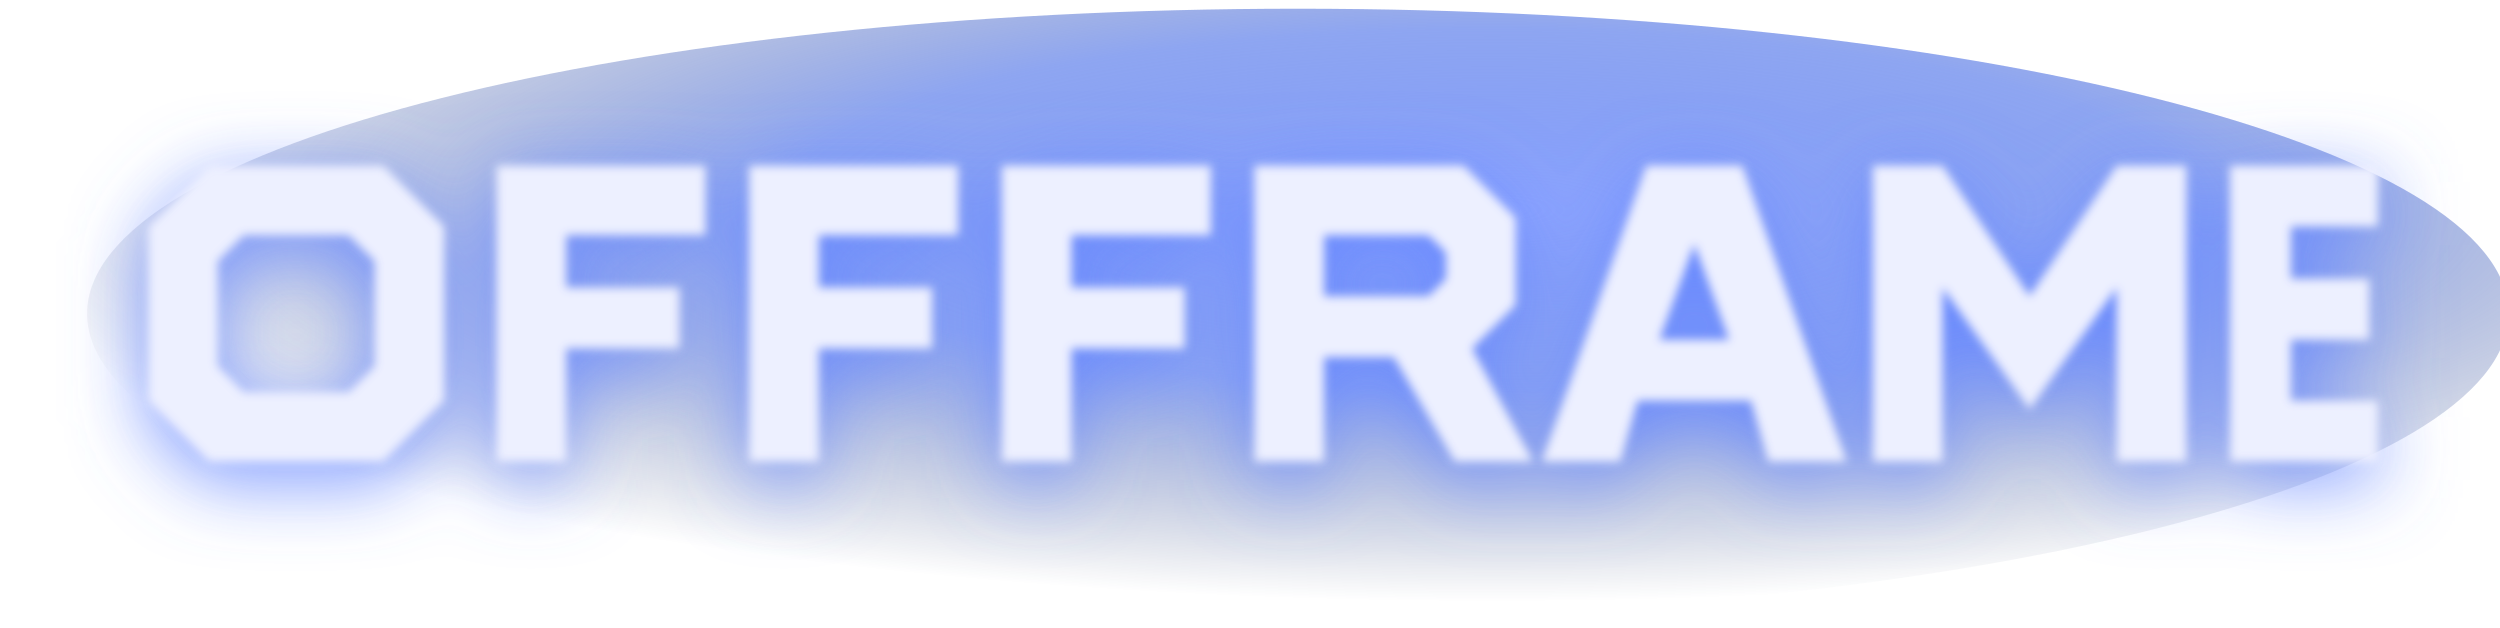
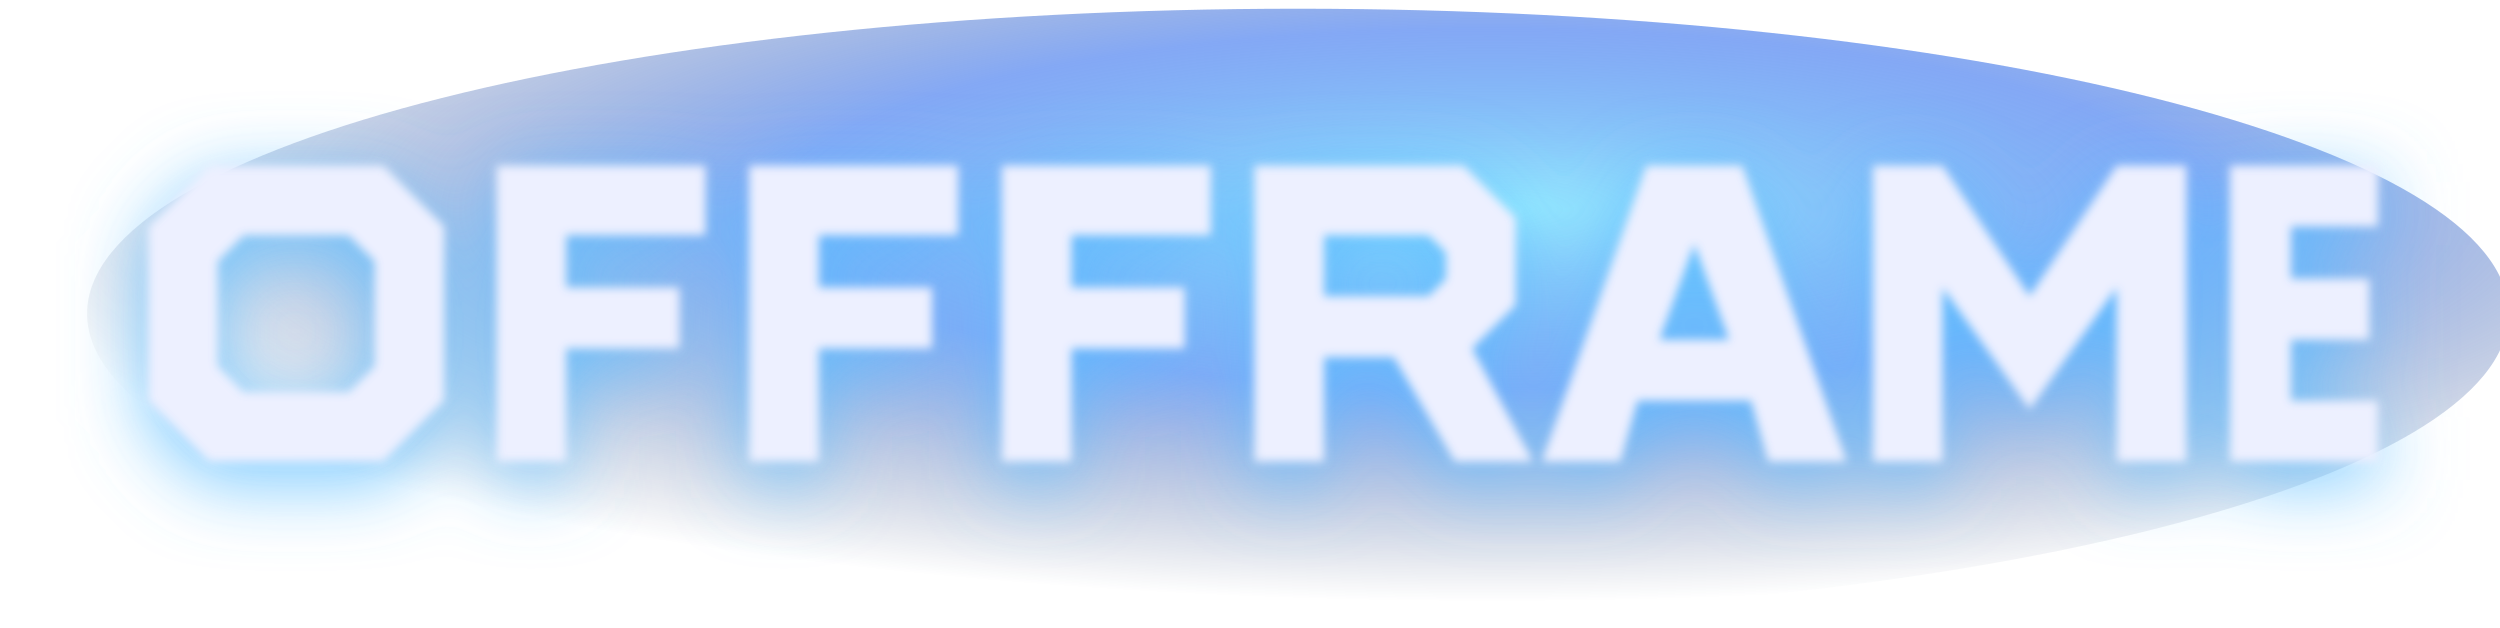
<svg xmlns="http://www.w3.org/2000/svg" viewBox="-14 -16 287 72">
  <defs>
    <radialGradient id="light" cx="58%" cy="33%" r="64%">
-       <stop stop-color="#728fff" stop-opacity=".82" />
-       <stop offset=".46" stop-color="#355fe6" stop-opacity=".56" />
+       <stop stop-color="#7fe7ff" stop-opacity=".82" />
+       <stop offset=".46" stop-color="#2364ed" stop-opacity=".56" />
      <stop offset="1" stop-color="#102453" stop-opacity="0" />
    </radialGradient>
    <filter id="echo" x="-15%" y="-90%" width="130%" height="280%">
      <feGaussianBlur stdDeviation="4.4" />
    </filter>
    <filter id="soft-edge" x="-5%" y="-18%" width="110%" height="136%">
      <feGaussianBlur stdDeviation=".52" />
    </filter>
    <g id="letters">
      <path fill-rule="evenodd" d="M10 3h20l7 7v20l-7 7H10l-7-7V10zm4 8-3 3v12l3 3h12l3-3V14l-3-3z" />
      <path d="M43 3h24v8H51v6h13v7H51v13h-8zm29 0h24v8H80v6h13v7H80v13h-8zm29 0h24v8h-16v6h13v7h-13v13h-8z" />
      <path fill-rule="evenodd" d="M130 3h24l6 6v10l-5 5 7 13h-9l-7-12h-8v12h-8zm8 8v7h12l2-2v-3l-2-2zM175 3h11l12 34h-9l-2-7h-13l-2 7h-9zm5.5 9-4 11h8z" />
      <path d="M201 3h8l10 15 10-15h8v34h-8V17l-10 14-10-14v20h-8zm41 0h17v7h-10v6h9v7h-9v7h10v7h-17z" />
    </g>
  </defs>
  <ellipse cx="135" cy="20" rx="139" ry="35" fill="url(#light)" />
-   <use href="#letters" fill="#6485ff" opacity=".9" transform="translate(0 2)" filter="url(#echo)" />
+   <use href="#letters" fill="#5bbdff" opacity=".9" transform="translate(0 2)" filter="url(#echo)" />
  <use href="#letters" fill="#edf0ff" filter="url(#soft-edge)" />
</svg>
